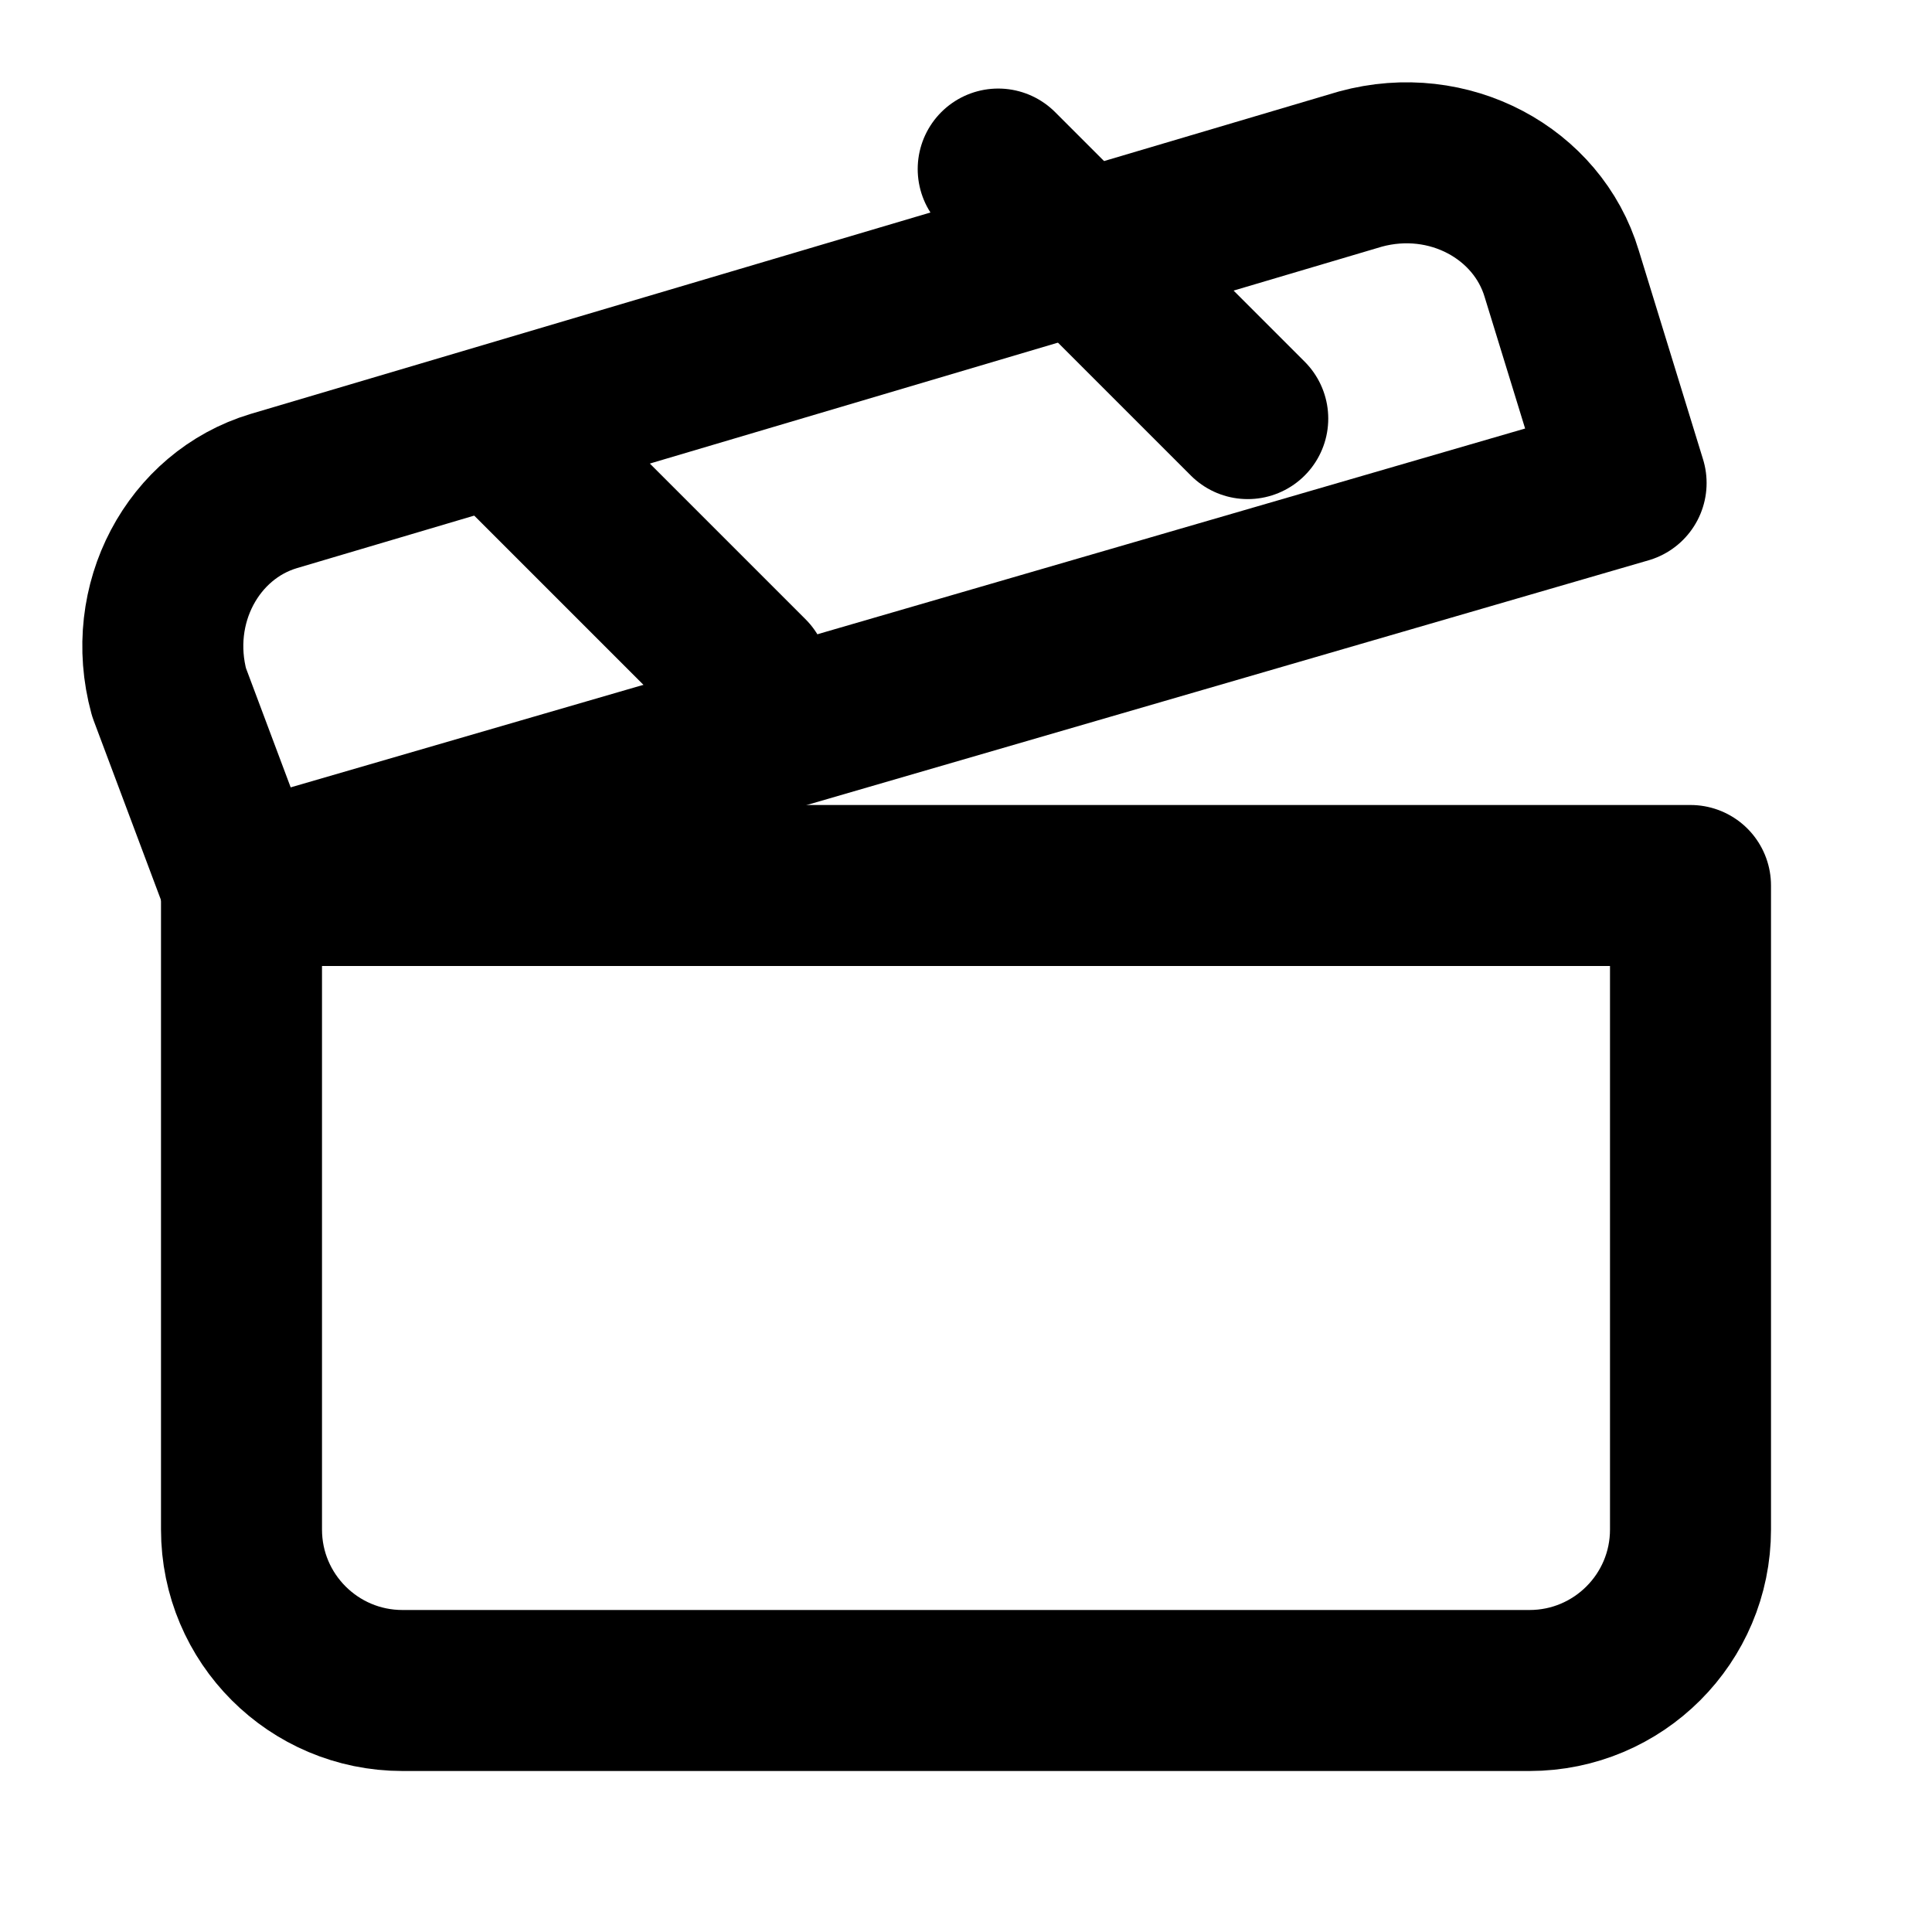
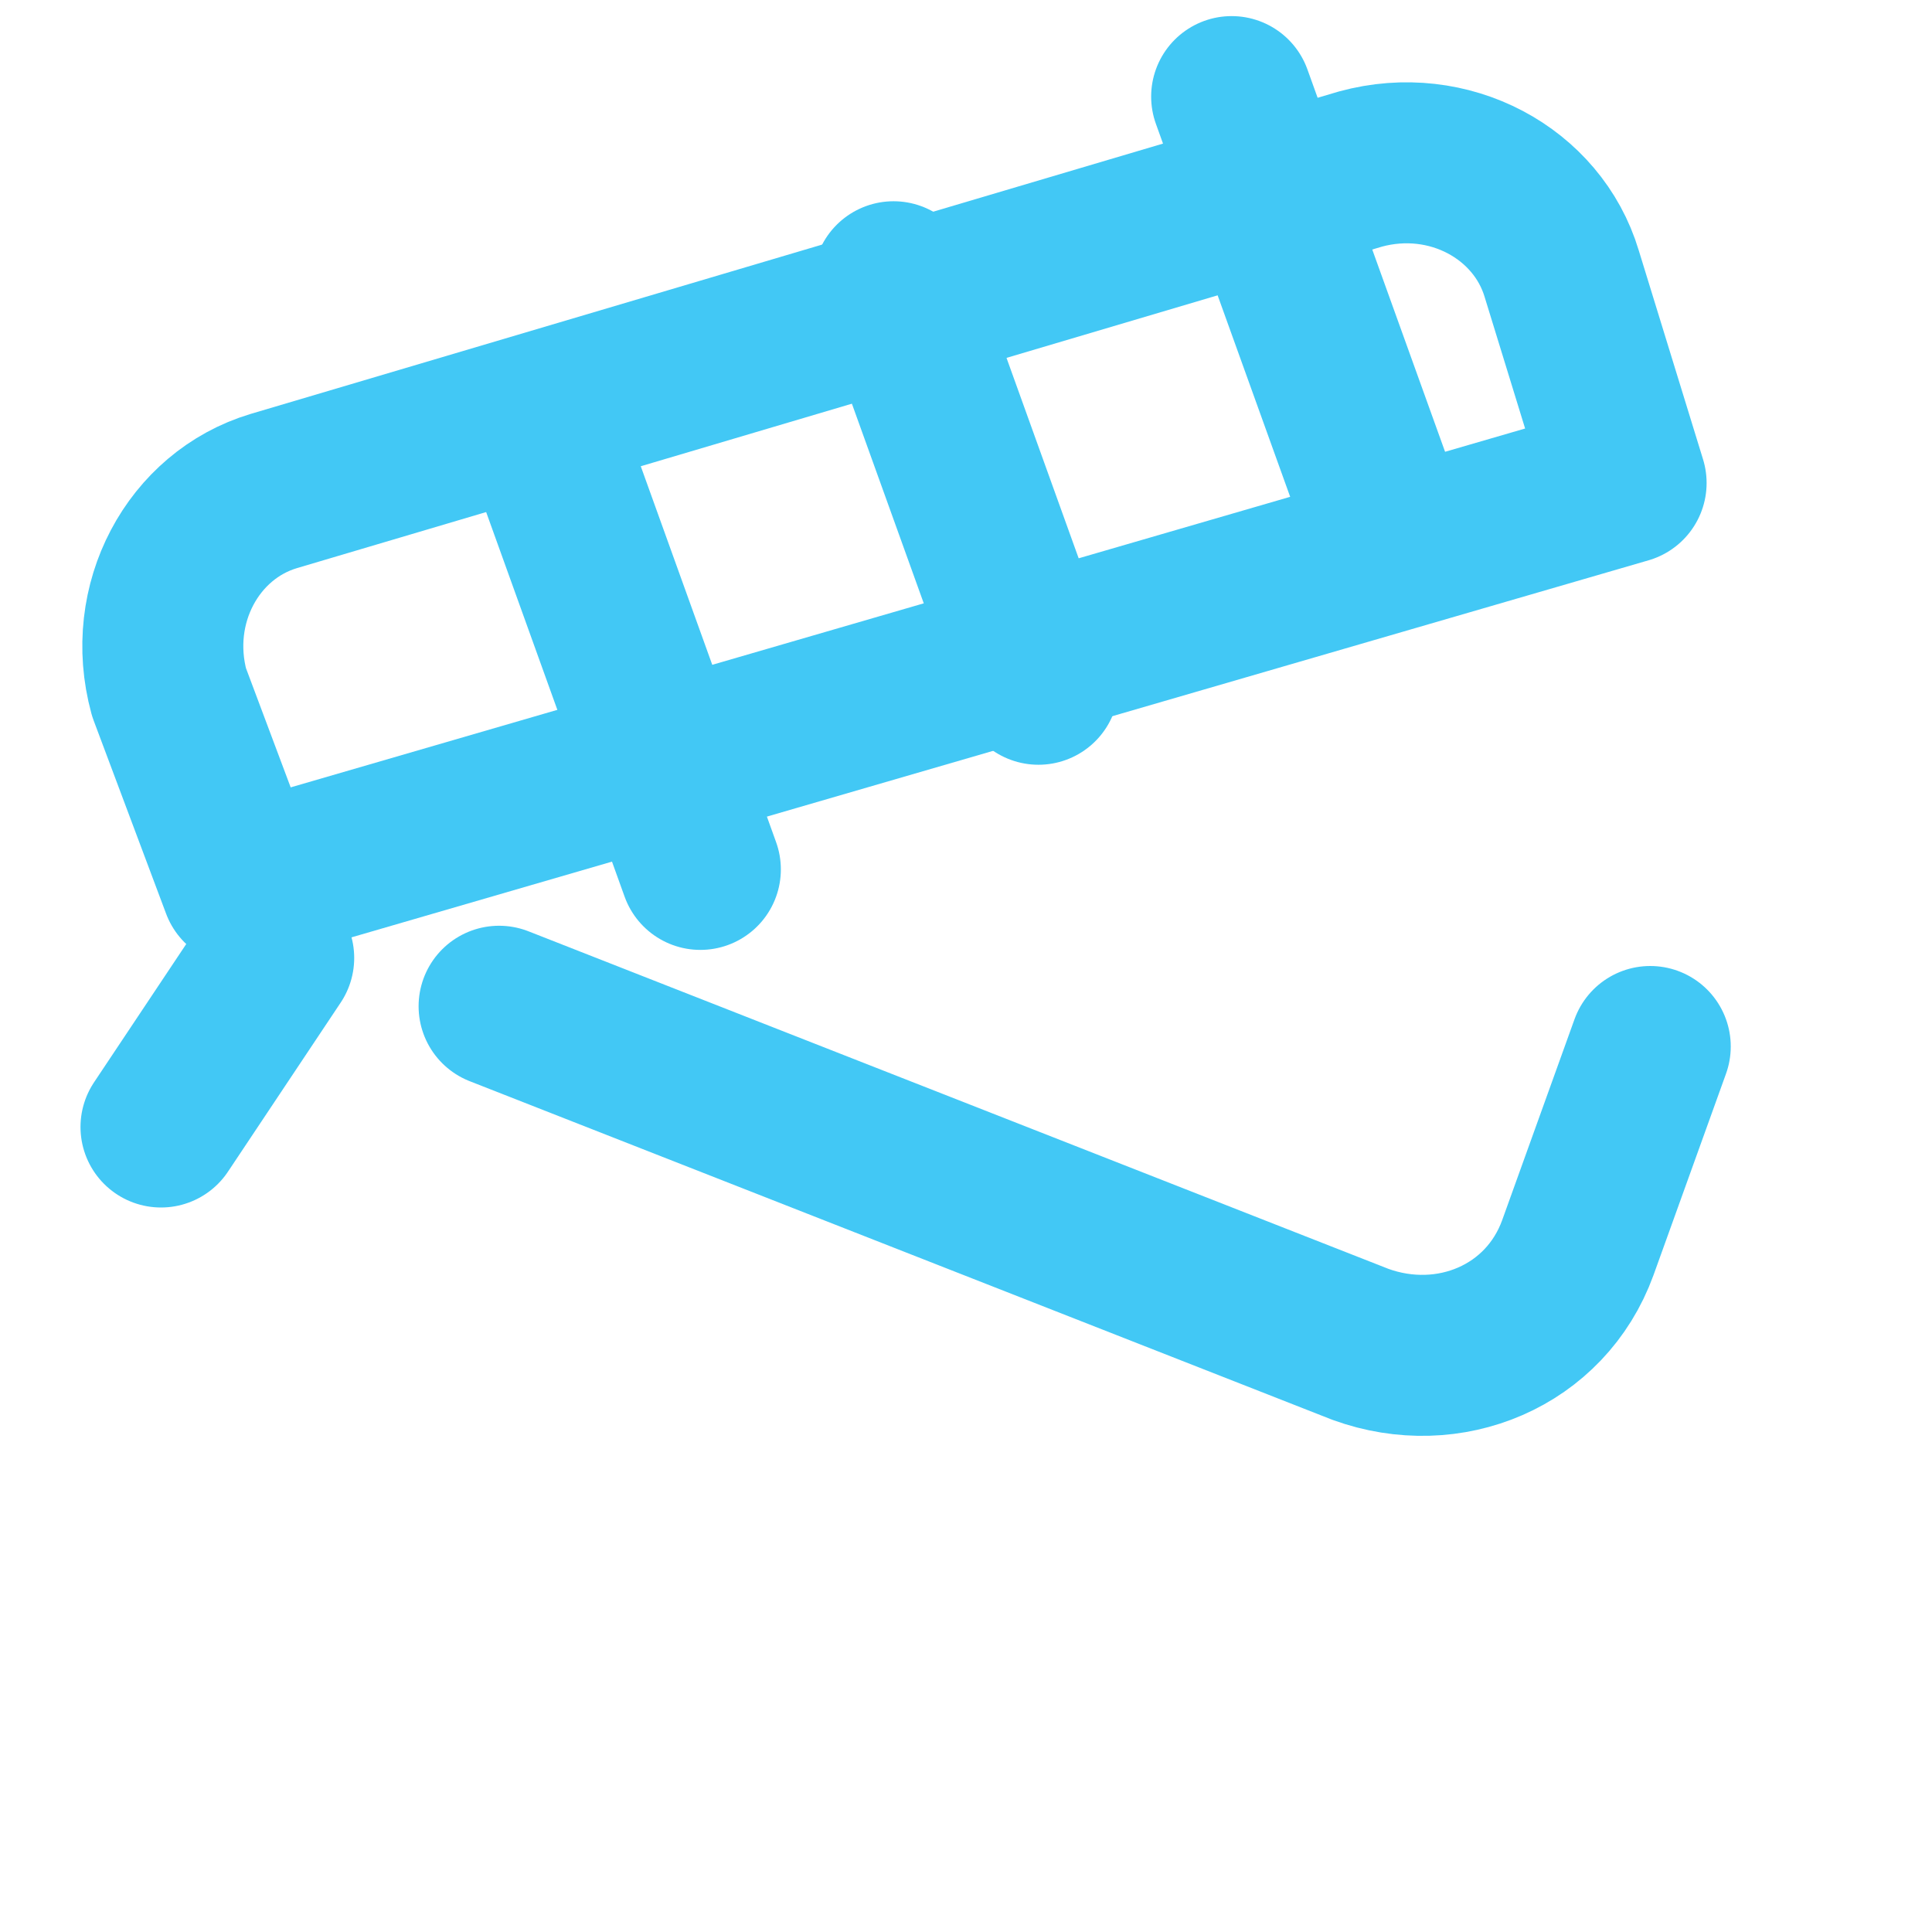
- <svg xmlns="http://www.w3.org/2000/svg" width="24" height="24" viewBox="0 0 24 24" fill="none" stroke="currentColor" stroke-width="2" stroke-linecap="round" stroke-linejoin="round" class="lucide lucide-clapperboard">
+ <svg xmlns="http://www.w3.org/2000/svg" width="24" height="24" viewBox="0 0 24 24" fill="none" stroke="hsl(195, 90%, 61%)" stroke-width="2" stroke-linecap="round" stroke-linejoin="round" class="lucide lucide-clapperboard">
  <path d="M20.2 6 3 11l-.9-2.4c-.3-1.1.3-2.2 1.3-2.5l13.5-4c1.1-.3 2.2.3 2.5 1.3Z" />
-   <path d="m6.2 5.3 3.1 3.1" />
-   <path d="m12.4 2.1 3.1 3.1" />
-   <path d="M3 11h18v8a2 2 0 0 1-2 2H5a2 2 0 0 1-2-2Z" />
+   <path d="m6.2 12.5 10.7 4.2c1.1.4 2.3-.1 2.7-1.2l.9-2.5" />
+   <path d="M3.4 11.9 2 14" />
+   <path d="m11.1 3.5 1.8 5" />
+   <path d="m6.9 5.8 1.8 5" />
+   <path d="m15.3 1.2 1.8 5" />
</svg>
